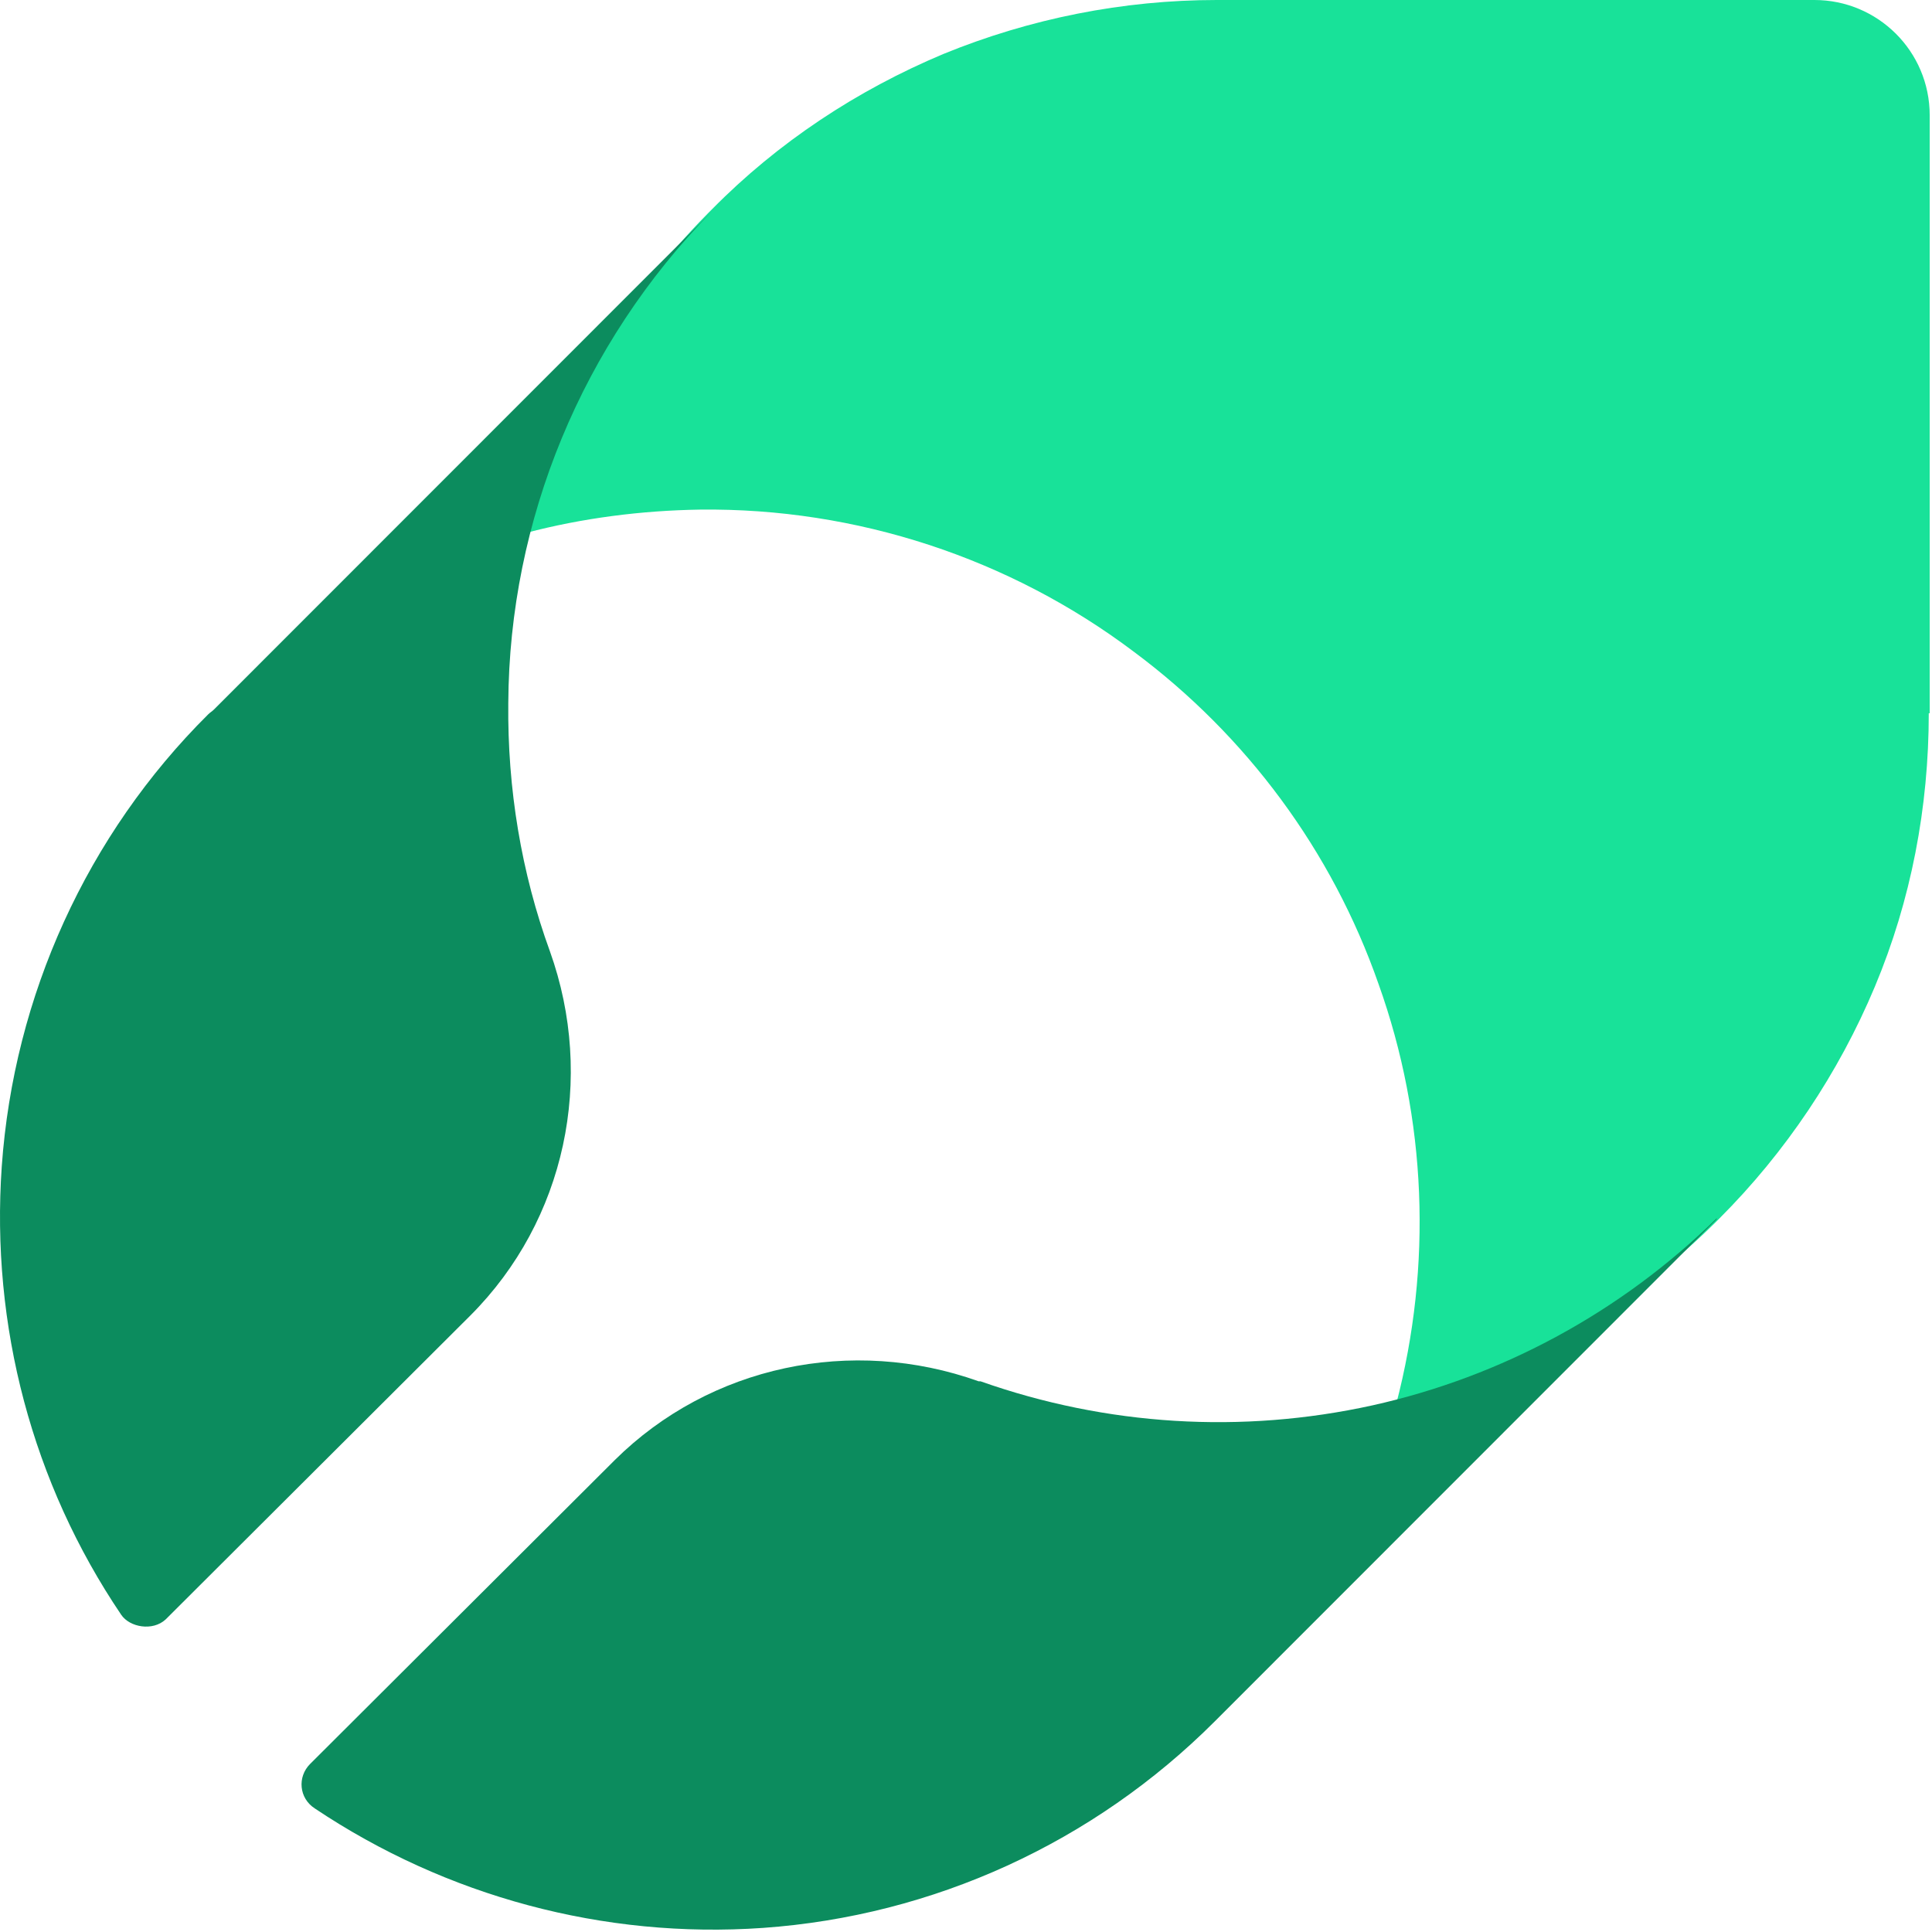
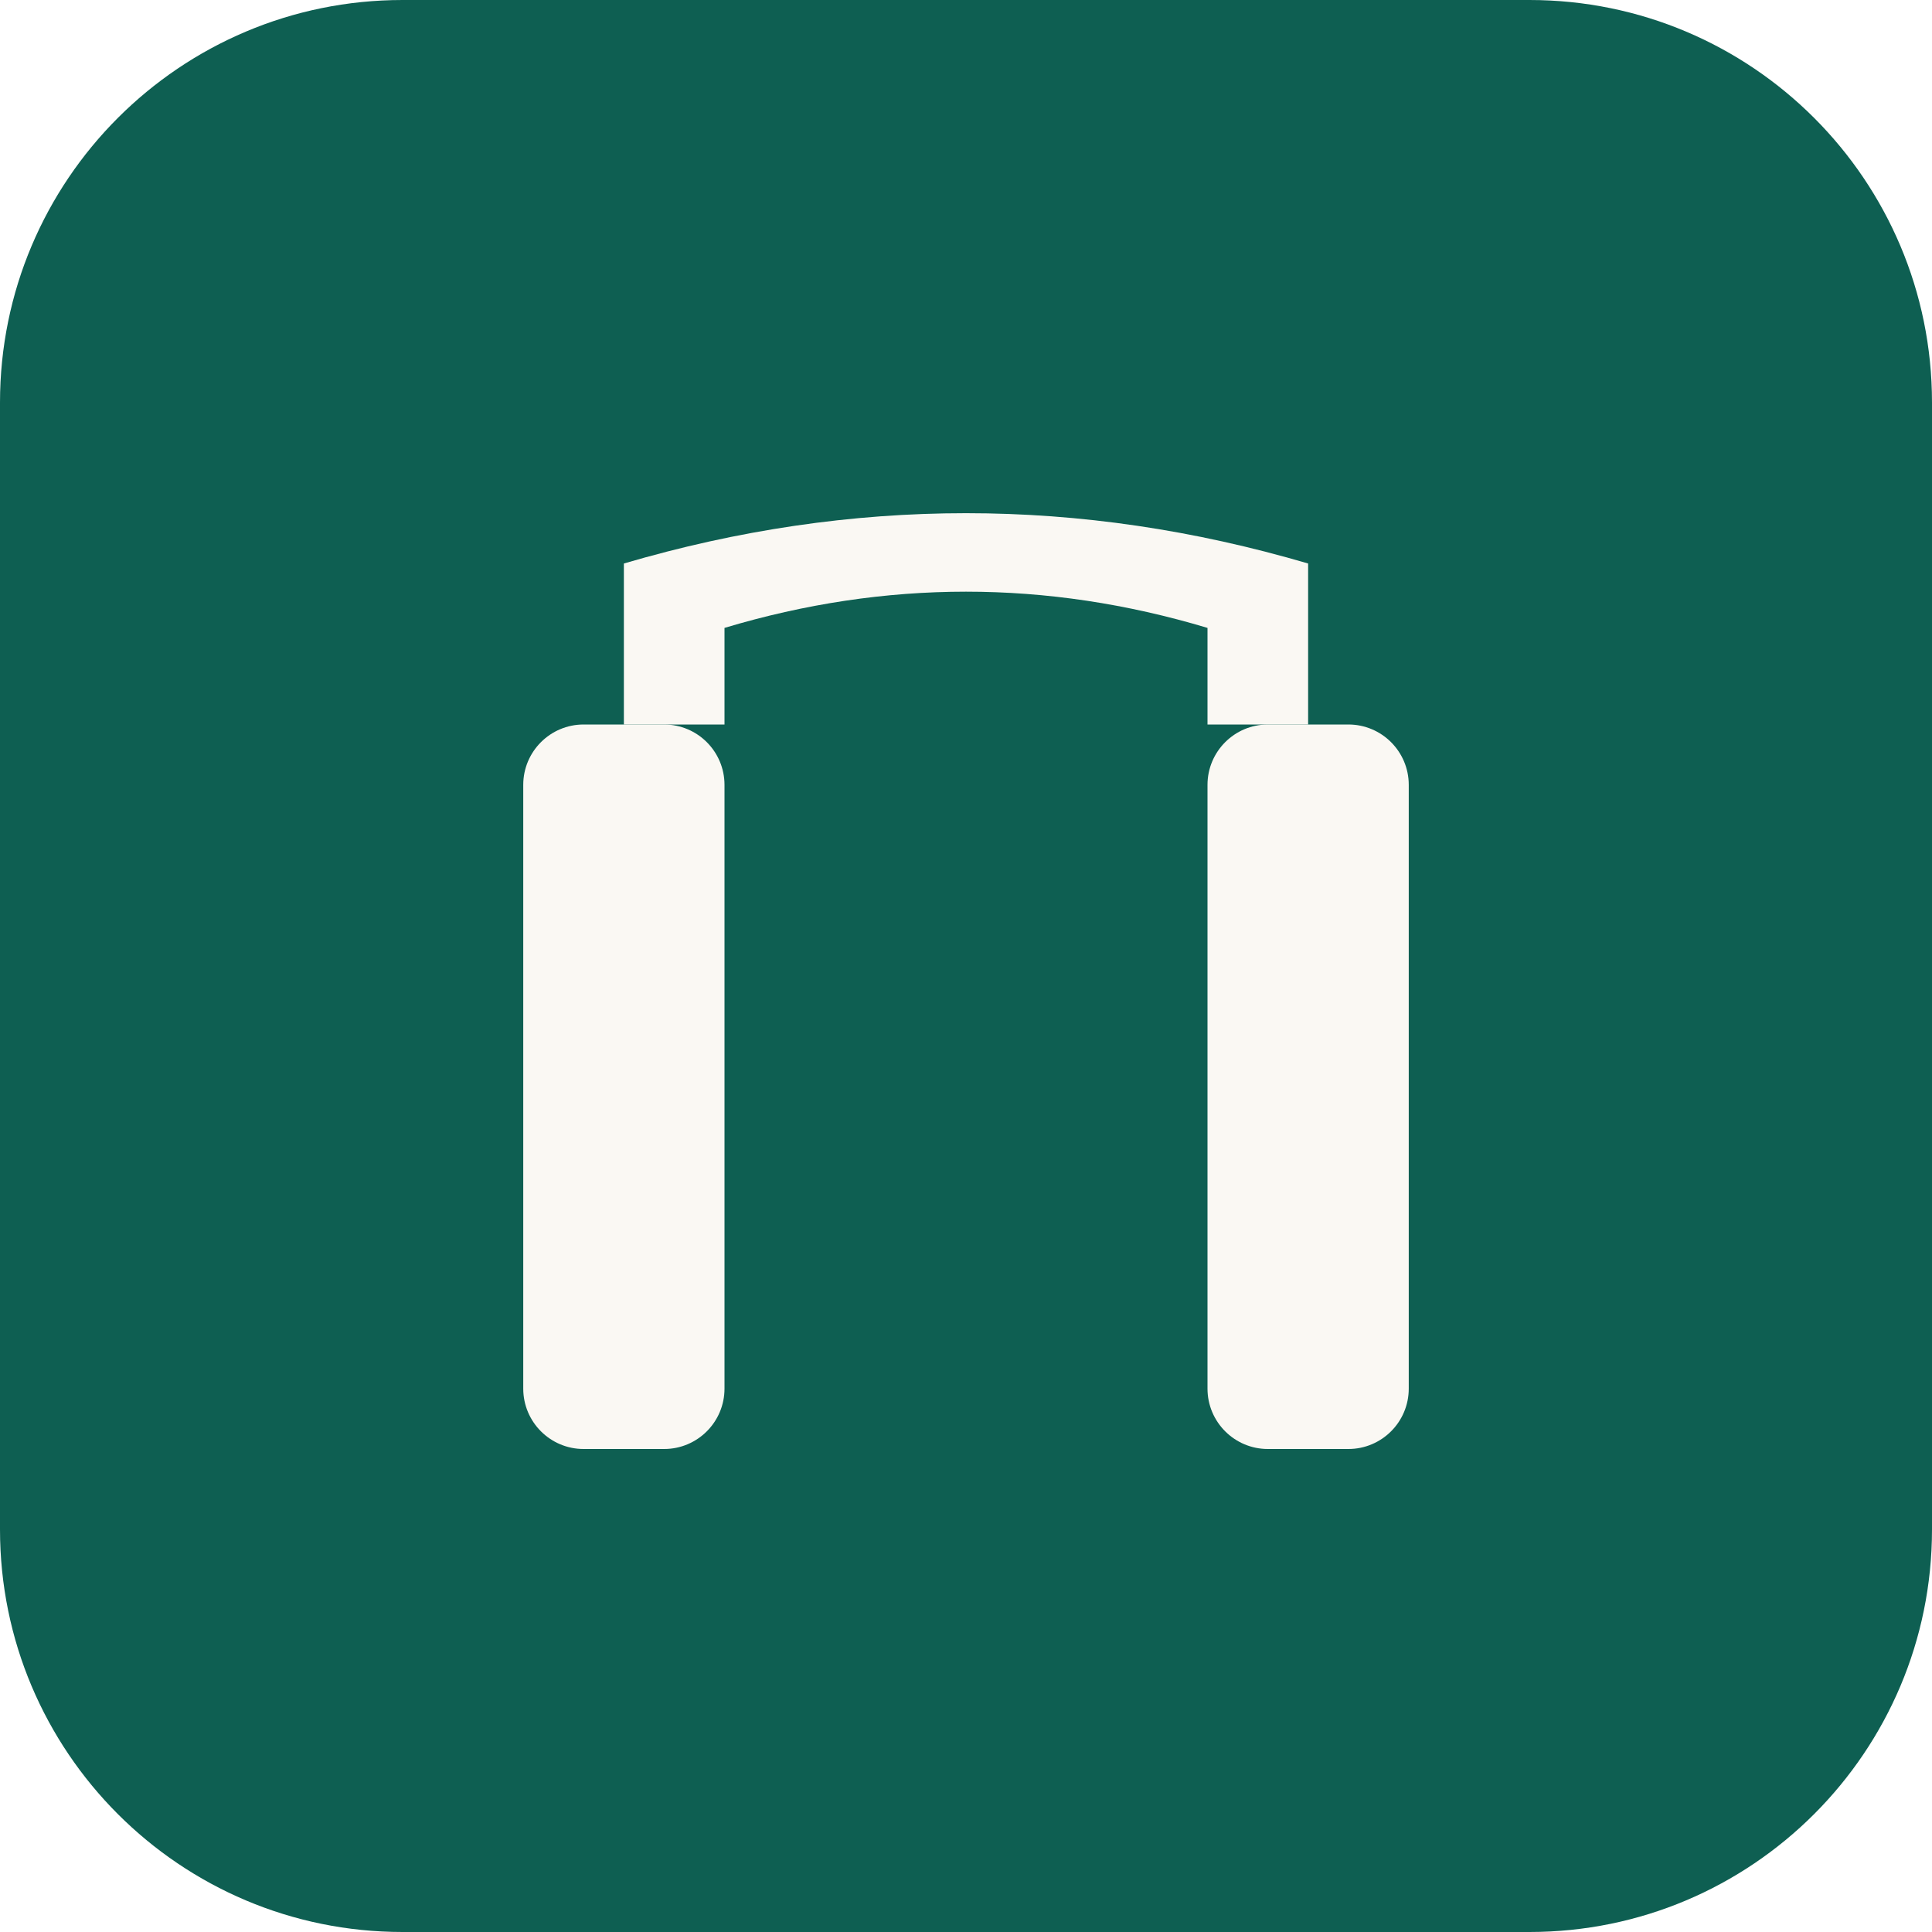
- <svg xmlns="http://www.w3.org/2000/svg" width="502" height="502" viewBox="0 0 502 502" fill="none">
-   <path d="M501.402 185.33V29.962C501.402 13.29 487.876 0 471.453 0H316.156C291.763 0 267.611 4.832 245.15 14.014C222.689 23.438 202.16 36.969 185.012 54.367L183.804 55.575C161.101 78.53 144.92 107.042 136.708 138.454C151.441 134.588 166.656 132.655 181.871 132.413C222.447 131.93 262.298 144.978 294.661 169.383C323.885 191.13 346.104 221.092 358.18 255.645C370.739 290.681 372.188 328.859 362.769 364.862C393.925 356.647 422.666 340.457 445.611 317.744L446.818 316.536C463.966 299.38 477.732 278.841 487.151 256.37C496.571 233.898 501.16 209.735 501.16 185.33H501.402Z" fill="#18E299" />
-   <path d="M132.071 182.706C132.312 135.044 151.32 89.307 184.764 55.125L55.557 184.391C55.076 184.873 54.594 185.113 54.113 185.595C22.593 216.888 3.586 258.774 0.458 303.066C-2.43 344.47 8.397 385.392 31.496 419.575C33.699 422.835 39.677 423.907 43.046 420.778L122.206 341.822C146.989 317.028 154.689 280.198 142.899 247.219C135.44 226.758 131.831 204.852 132.071 182.706Z" fill="#0C8C5E" />
-   <path d="M446.067 316.547C421.284 340.86 390.245 357.71 356.56 365.172C322.634 372.635 287.506 370.468 254.783 358.914C254.783 358.914 254.542 358.914 254.301 358.914C221.338 347.118 184.525 354.821 159.742 379.375L80.581 458.331C77.212 461.701 77.694 467.238 81.784 469.885C115.95 492.754 156.855 503.827 198.24 500.938C242.512 497.809 284.137 478.792 315.656 447.258L316.859 446.054L446.067 316.788V316.547Z" fill="#0C8C5E" />
+ <svg xmlns="http://www.w3.org/2000/svg" viewBox="0 0 48 48" width="48" height="48">
+   <rect width="48" height="48" rx="10" fill="#0E5F52" />
+   <g fill="#FAF8F3">
+     <rect x="13" y="18" width="5" height="18" rx="1.5" />
+     <rect x="30" y="18" width="5" height="18" rx="1.5" />
+     <path d="M15.5 18 L15.5 14 Q24 11.5 32.5 14 L32.5 18 L30 18 L30 15.6 Q24 13.8 18 15.6 L18 18 Z" />
+   </g>
</svg>
